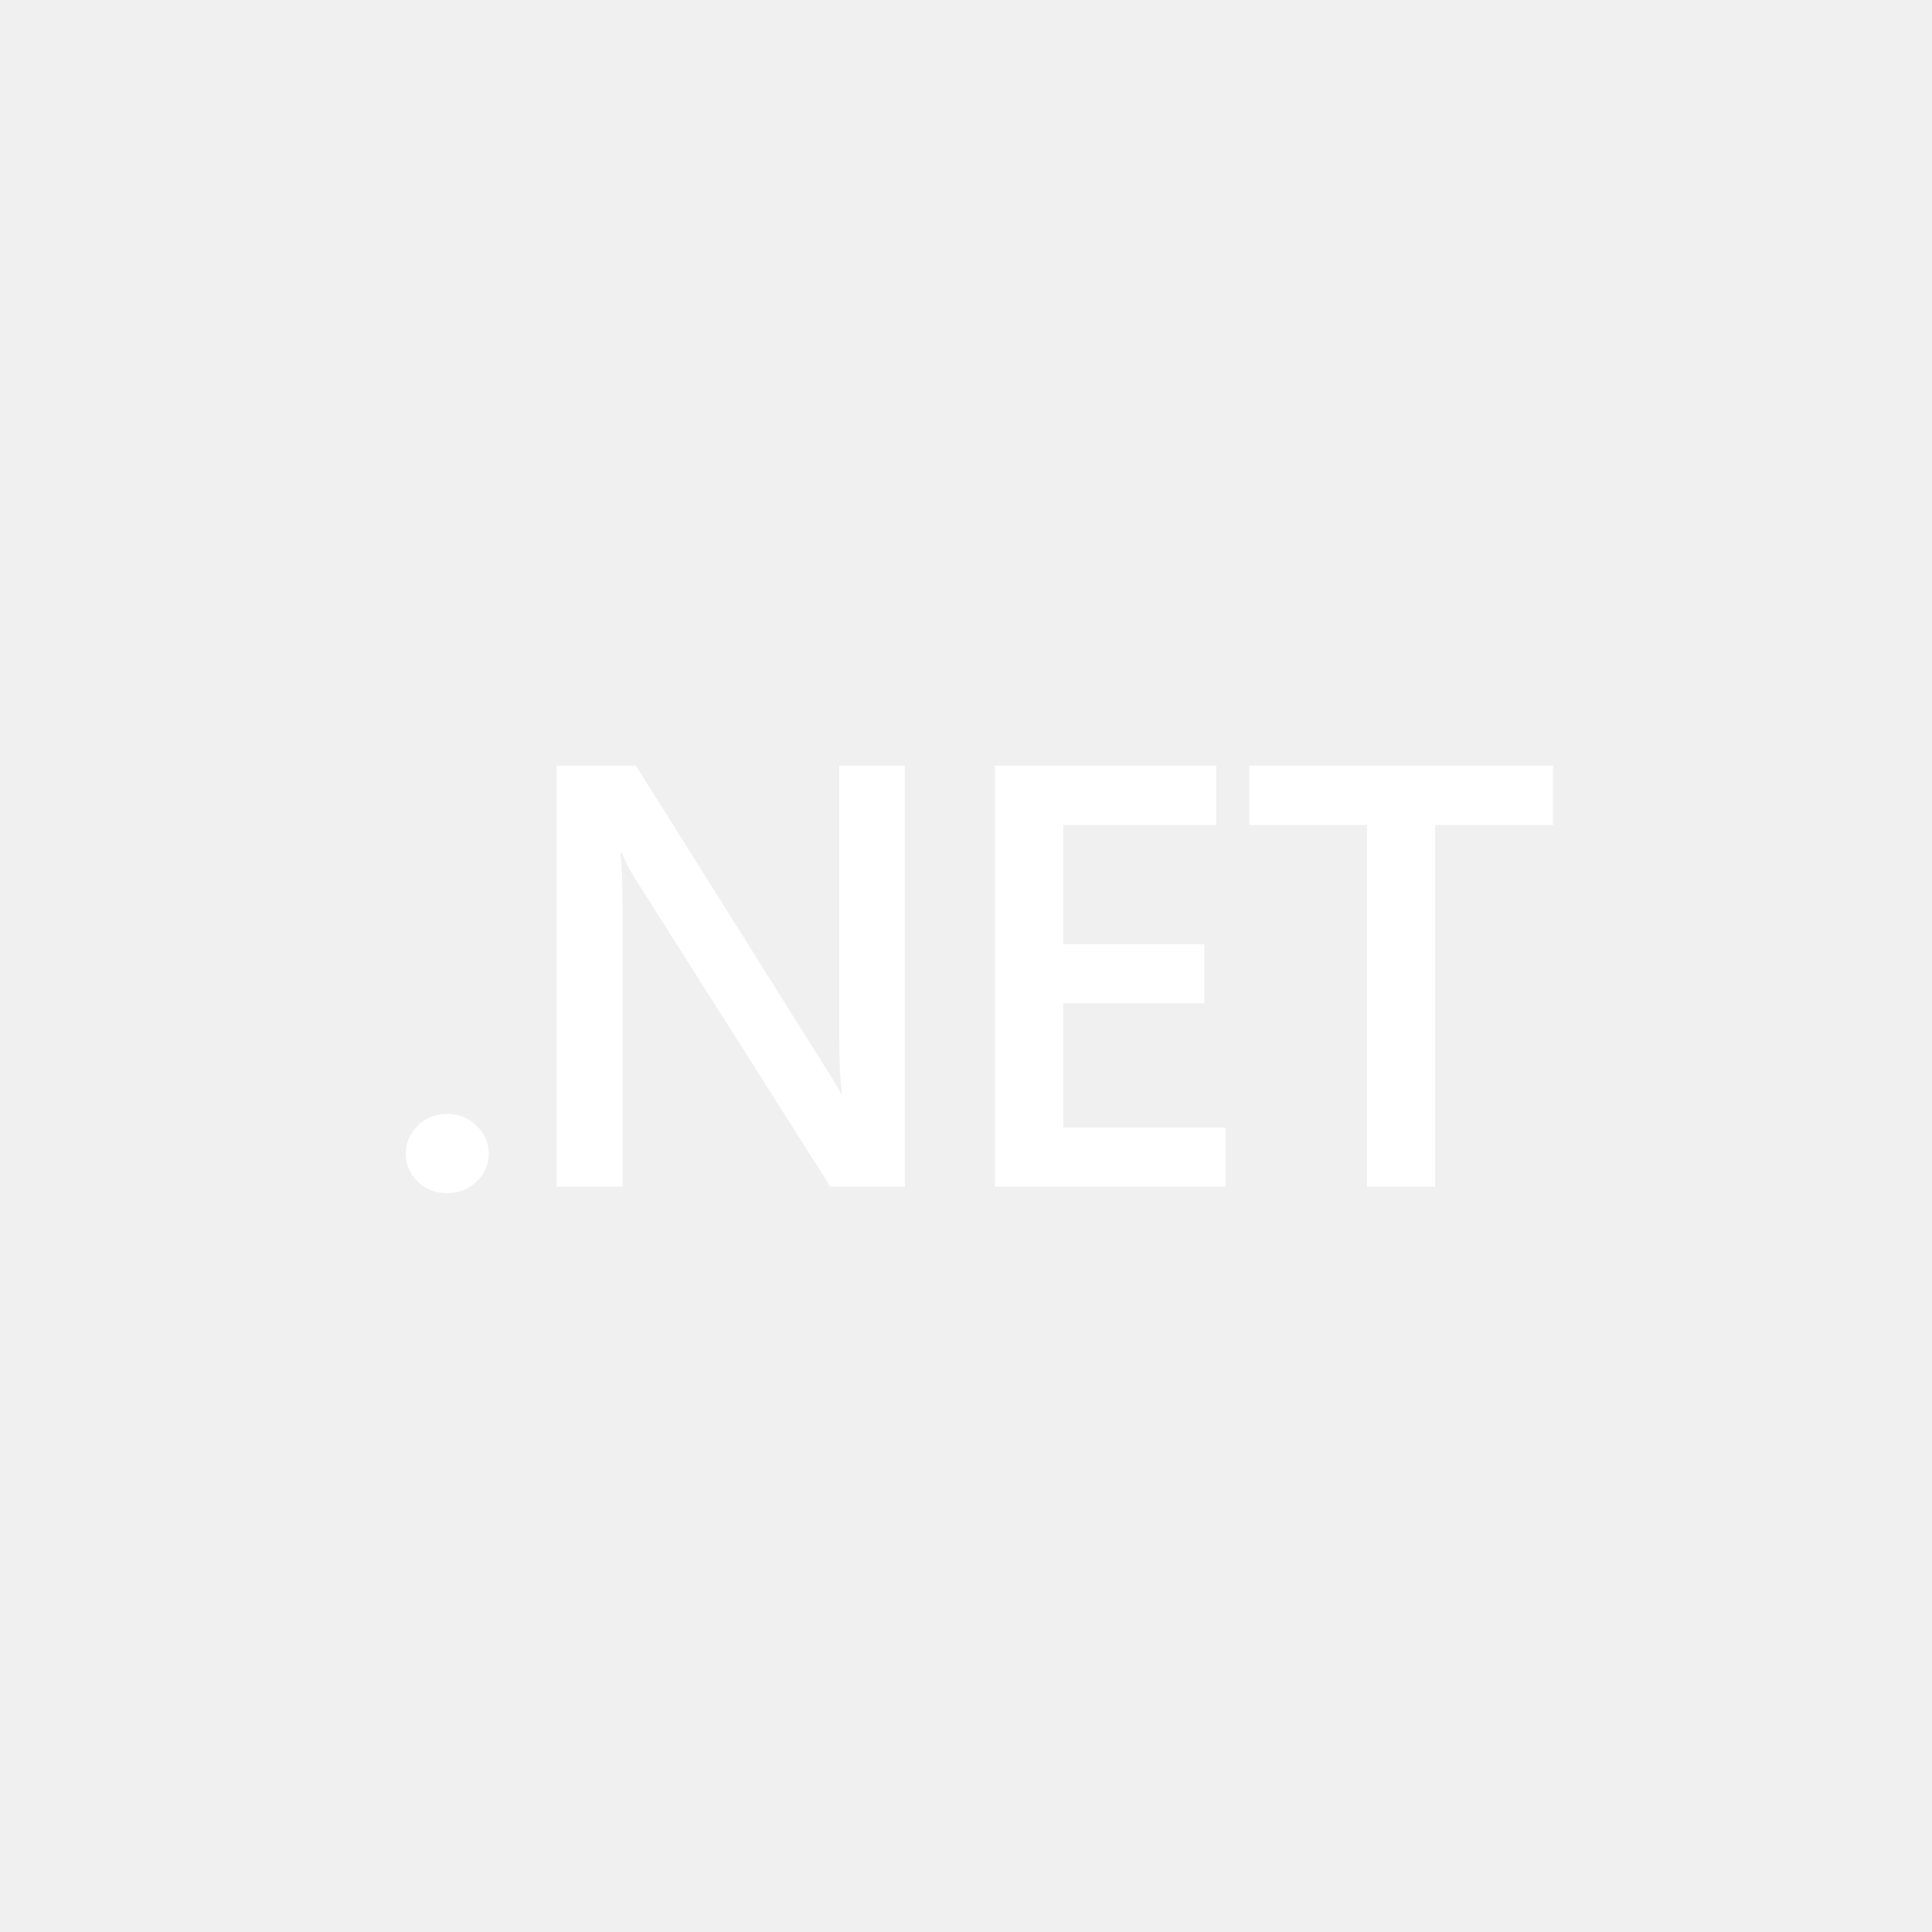
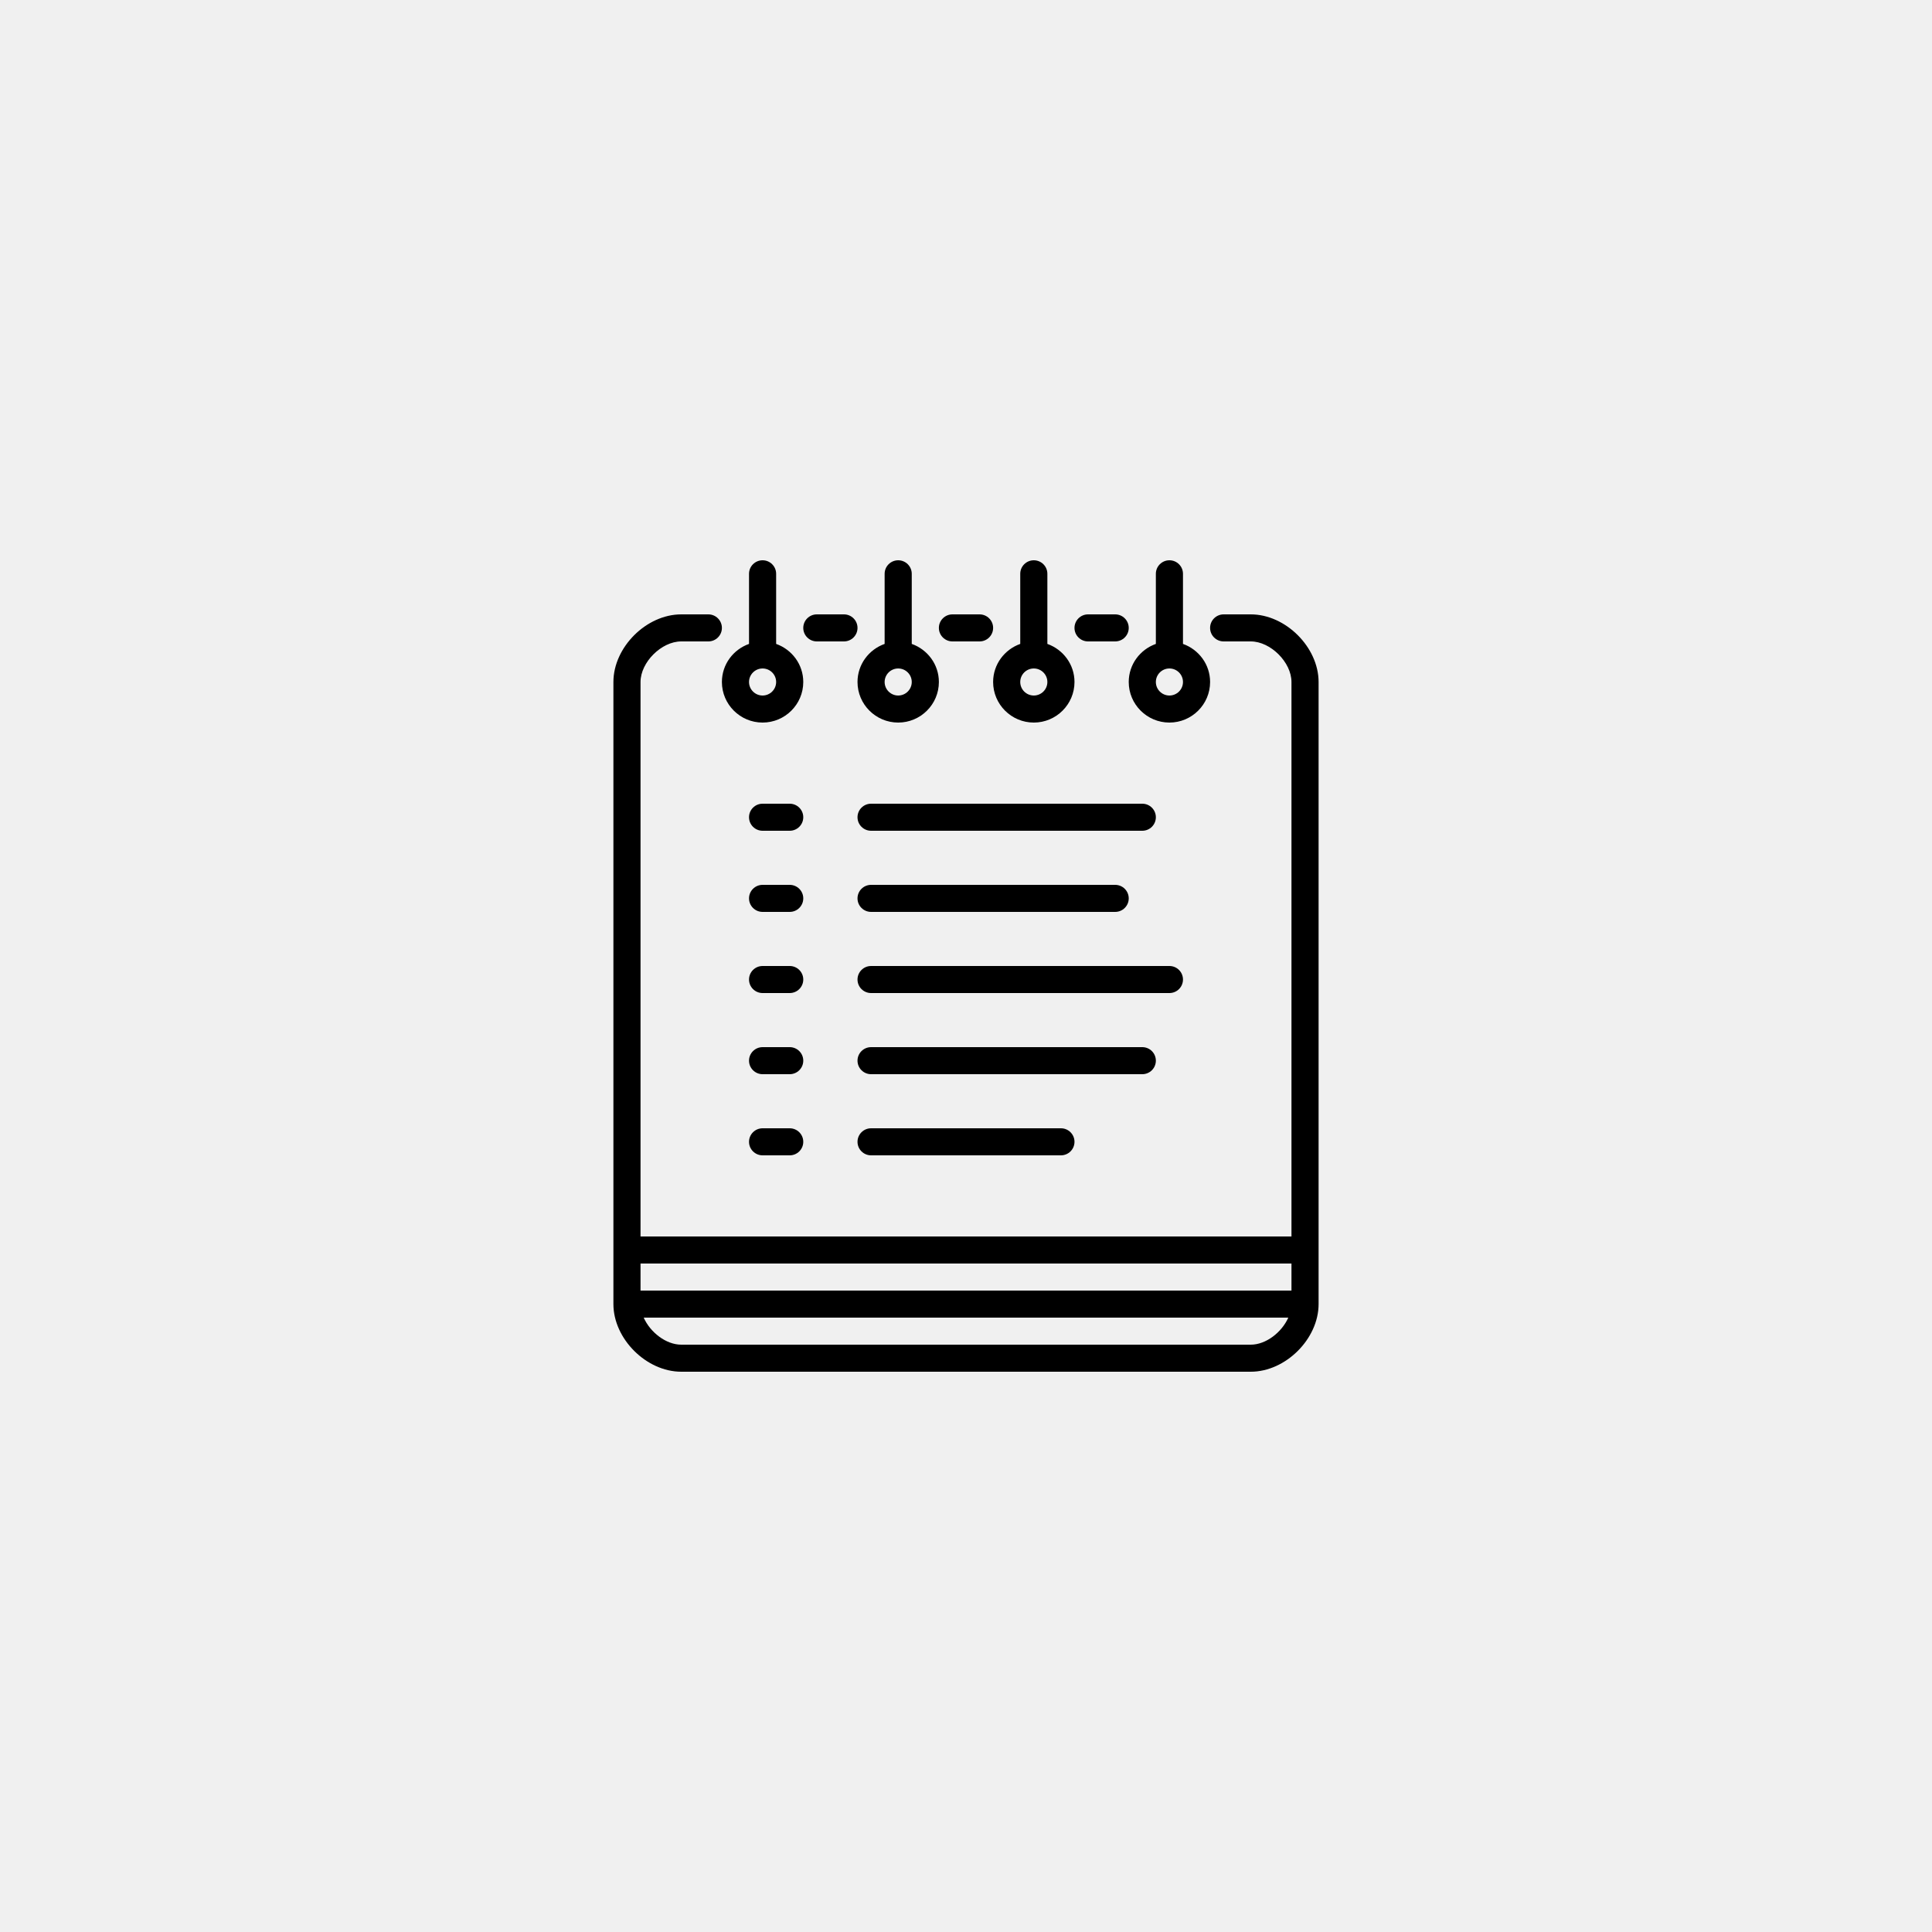
- <svg xmlns="http://www.w3.org/2000/svg" width="456" height="456" viewBox="0 0 456 456" version="1.1" xml:space="preserve" style="fill-rule:evenodd;clip-rule:evenodd;stroke-linejoin:round;stroke-miterlimit:2;">
-   <path d="m 105.5,281.609 c -2.703,0 -5.001,-0.9 -6.893,-2.702 -1.892,-1.848 -2.838,-4.042 -2.838,-6.582 0,-2.587 0.946,-4.804 2.838,-6.652 1.892,-1.848 4.19,-2.772 6.893,-2.772 2.748,0 5.068,0.924 6.96,2.772 1.937,1.848 2.906,4.064 2.906,6.652 0,2.54 -0.968,4.734 -2.906,6.582 -1.892,1.802 -4.212,2.702 -6.96,2.702 z" style="fill:#ffffff;fill-rule:nonzero;stroke-width:0.838" />
-   <path d="M 213.561,280.084 H 195.99 L 149.7,207.054 c -1.171,-1.848 -2.14,-3.765 -2.906,-5.751 h -0.406 c 0.361,2.125 0.541,6.675 0.541,13.65 v 65.132 h -15.543 v -99.36 h 18.719 l 44.737,71.298 c 1.892,2.957 3.109,4.989 3.649,6.098 h 0.27 c -0.45,-2.632 -0.676,-7.09 -0.676,-13.373 v -64.023 h 15.476 z" style="fill:#ffffff;fill-rule:nonzero;stroke-width:0.838" />
-   <path d="m 289.251,280.084 h -54.401 v -99.36 h 52.238 v 13.997 h -36.154 v 28.131 h 33.316 v 13.927 h -33.316 v 29.378 h 38.316 z" style="fill:#ffffff;fill-rule:nonzero;stroke-width:0.838" />
-   <path d="M 366.565,194.721 H 338.722 v 85.363 h -16.084 v -85.363 h -27.775 v -13.997 h 71.701 z" style="fill:#ffffff;fill-rule:nonzero;stroke-width:0.838" />
+ <svg xmlns="http://www.w3.org/2000/svg" width="400" height="400" viewBox="0 0 400 400" fill="none">
+   <g clip-path="url(#clip0_1_127)">
+     <path fill-rule="evenodd" clip-rule="evenodd" d="M219.654 233.6C221.206 233.6 222.462 234.854 222.462 236.4C222.462 237.946 221.206 239.2 219.654 239.2H180.346C178.796 239.2 177.538 237.946 177.538 236.4C177.538 234.854 178.796 233.6 180.346 233.6H219.654ZM236.5 222.4H180.346C178.796 222.4 177.538 221.146 177.538 219.6C177.538 218.054 178.796 216.8 180.346 216.8H236.5C238.053 216.8 239.308 218.054 239.308 219.6C239.308 221.146 238.053 222.4 236.5 222.4ZM242.115 205.6H180.346C178.796 205.6 177.538 204.346 177.538 202.8C177.538 201.254 178.796 200 180.346 200H242.115C243.668 200 244.923 201.254 244.923 202.8C244.923 204.346 243.668 205.6 242.115 205.6ZM177.538 186C177.538 184.454 178.796 183.2 180.346 183.2H230.885C232.437 183.2 233.692 184.454 233.692 186C233.692 187.546 232.437 188.8 230.885 188.8H180.346C178.796 188.8 177.538 187.546 177.538 186ZM177.538 169.2C177.538 167.654 178.796 166.4 180.346 166.4H236.5C238.053 166.4 239.308 167.654 239.308 169.2C239.308 170.746 238.053 172 236.5 172H180.346C178.796 172 177.538 170.746 177.538 169.2ZM166.308 236.4C166.308 237.946 165.05 239.2 163.5 239.2H157.885C156.335 239.2 155.077 237.946 155.077 236.4C155.077 234.854 156.335 233.6 157.885 233.6H163.5C165.05 233.6 166.308 234.854 166.308 236.4ZM166.308 219.6C166.308 221.146 165.05 222.4 163.5 222.4H157.885C156.335 222.4 155.077 221.146 155.077 219.6C155.077 218.054 156.335 216.8 157.885 216.8H163.5C165.05 216.8 166.308 218.054 166.308 219.6ZM166.308 202.8C166.308 204.346 165.05 205.6 163.5 205.6H157.885C156.335 205.6 155.077 204.346 155.077 202.8C155.077 201.254 156.335 200 157.885 200H163.5C165.05 200 166.308 201.254 166.308 202.8ZM166.308 186C166.308 187.546 165.05 188.8 163.5 188.8H157.885C156.335 188.8 155.077 187.546 155.077 186C155.077 184.454 156.335 183.2 157.885 183.2H163.5C165.05 183.2 166.308 184.454 166.308 186ZM166.308 169.2C166.308 170.746 165.05 172 163.5 172H157.885C156.335 172 155.077 170.746 155.077 169.2C155.077 167.654 156.335 166.4 157.885 166.4H163.5C165.05 166.4 166.308 167.654 166.308 169.2ZM166.308 130C166.308 128.454 167.566 127.2 169.115 127.2H174.731C176.281 127.2 177.538 128.454 177.538 130C177.538 131.546 176.281 132.8 174.731 132.8H169.115C167.566 132.8 166.308 131.546 166.308 130ZM194.385 130C194.385 128.454 195.642 127.2 197.192 127.2H202.808C204.36 127.2 205.615 128.454 205.615 130C205.615 131.546 204.36 132.8 202.808 132.8H197.192C195.642 132.8 194.385 131.546 194.385 130ZM222.462 130C222.462 128.454 223.717 127.2 225.269 127.2H230.885C232.437 127.2 233.692 128.454 233.692 130C233.692 131.546 232.437 132.8 230.885 132.8H225.269C223.717 132.8 222.462 131.546 222.462 130ZM157.885 138.4C159.432 138.4 160.692 139.657 160.692 141.2C160.692 142.743 159.432 144 157.885 144C156.338 144 155.077 142.743 155.077 141.2C155.077 139.657 156.338 138.4 157.885 138.4ZM149.462 141.2C149.462 145.831 153.241 149.6 157.885 149.6C162.529 149.6 166.308 145.831 166.308 141.2C166.308 137.554 163.955 134.477 160.692 133.315V118.8C160.692 117.254 159.434 116 157.885 116C156.335 116 155.077 117.254 155.077 118.8V133.315C151.814 134.477 149.462 137.554 149.462 141.2ZM242.115 138.4C243.665 138.4 244.923 139.657 244.923 141.2C244.923 142.743 243.665 144 242.115 144C240.566 144 239.308 142.743 239.308 141.2C239.308 139.657 240.566 138.4 242.115 138.4ZM233.692 141.2C233.692 145.831 237.471 149.6 242.115 149.6C246.759 149.6 250.538 145.831 250.538 141.2C250.538 137.554 248.183 134.477 244.923 133.315V118.8C244.923 117.254 243.668 116 242.115 116C240.563 116 239.308 117.254 239.308 118.8V133.315C236.048 134.477 233.692 137.554 233.692 141.2ZM214.038 138.4C215.588 138.4 216.846 139.657 216.846 141.2C216.846 142.743 215.588 144 214.038 144C212.489 144 211.231 142.743 211.231 141.2C211.231 139.657 212.489 138.4 214.038 138.4ZM205.615 141.2C205.615 145.831 209.395 149.6 214.038 149.6C218.682 149.6 222.462 145.831 222.462 141.2C222.462 137.554 220.106 134.477 216.846 133.315V118.8C216.846 117.254 215.591 116 214.038 116C212.486 116 211.231 117.254 211.231 118.8V133.315C207.971 134.477 205.615 137.554 205.615 141.2ZM185.962 138.4C187.509 138.4 188.769 139.657 188.769 141.2C188.769 142.743 187.509 144 185.962 144C184.415 144 183.154 142.743 183.154 141.2C183.154 139.657 184.415 138.4 185.962 138.4ZM177.538 141.2C177.538 145.831 181.318 149.6 185.962 149.6C190.605 149.6 194.385 145.831 194.385 141.2C194.385 137.554 192.032 134.477 188.769 133.315V118.8C188.769 117.254 187.511 116 185.962 116C184.412 116 183.154 117.254 183.154 118.8V133.315C179.891 134.477 177.538 137.554 177.538 141.2ZM258.962 278.4H141.038C137.888 278.4 134.62 275.838 133.27 272.8H266.73C265.38 275.838 262.112 278.4 258.962 278.4ZM132.615 267.2H267.385V261.6H132.615V267.2ZM258.962 127.2H253.346C251.794 127.2 250.538 128.454 250.538 130C250.538 131.546 251.794 132.8 253.346 132.8H258.962C263.055 132.8 267.385 137.118 267.385 141.2V256H132.615V141.2C132.615 137.118 136.945 132.8 141.038 132.8H146.654C148.204 132.8 149.462 131.546 149.462 130C149.462 128.454 148.204 127.2 146.654 127.2H141.038C133.823 127.2 127 134.004 127 141.2V270C127 277.196 133.823 284 141.038 284H258.962C266.177 284 273 277.196 273 270V141.2C273 134.004 266.177 127.2 258.962 127.2Z" fill="black" />
+   </g>
+   <defs>
+     <clipPath id="clip0_1_127">
+       <rect width="146" height="168" fill="white" transform="translate(127 116)" />
+     </clipPath>
+   </defs>
</svg>
